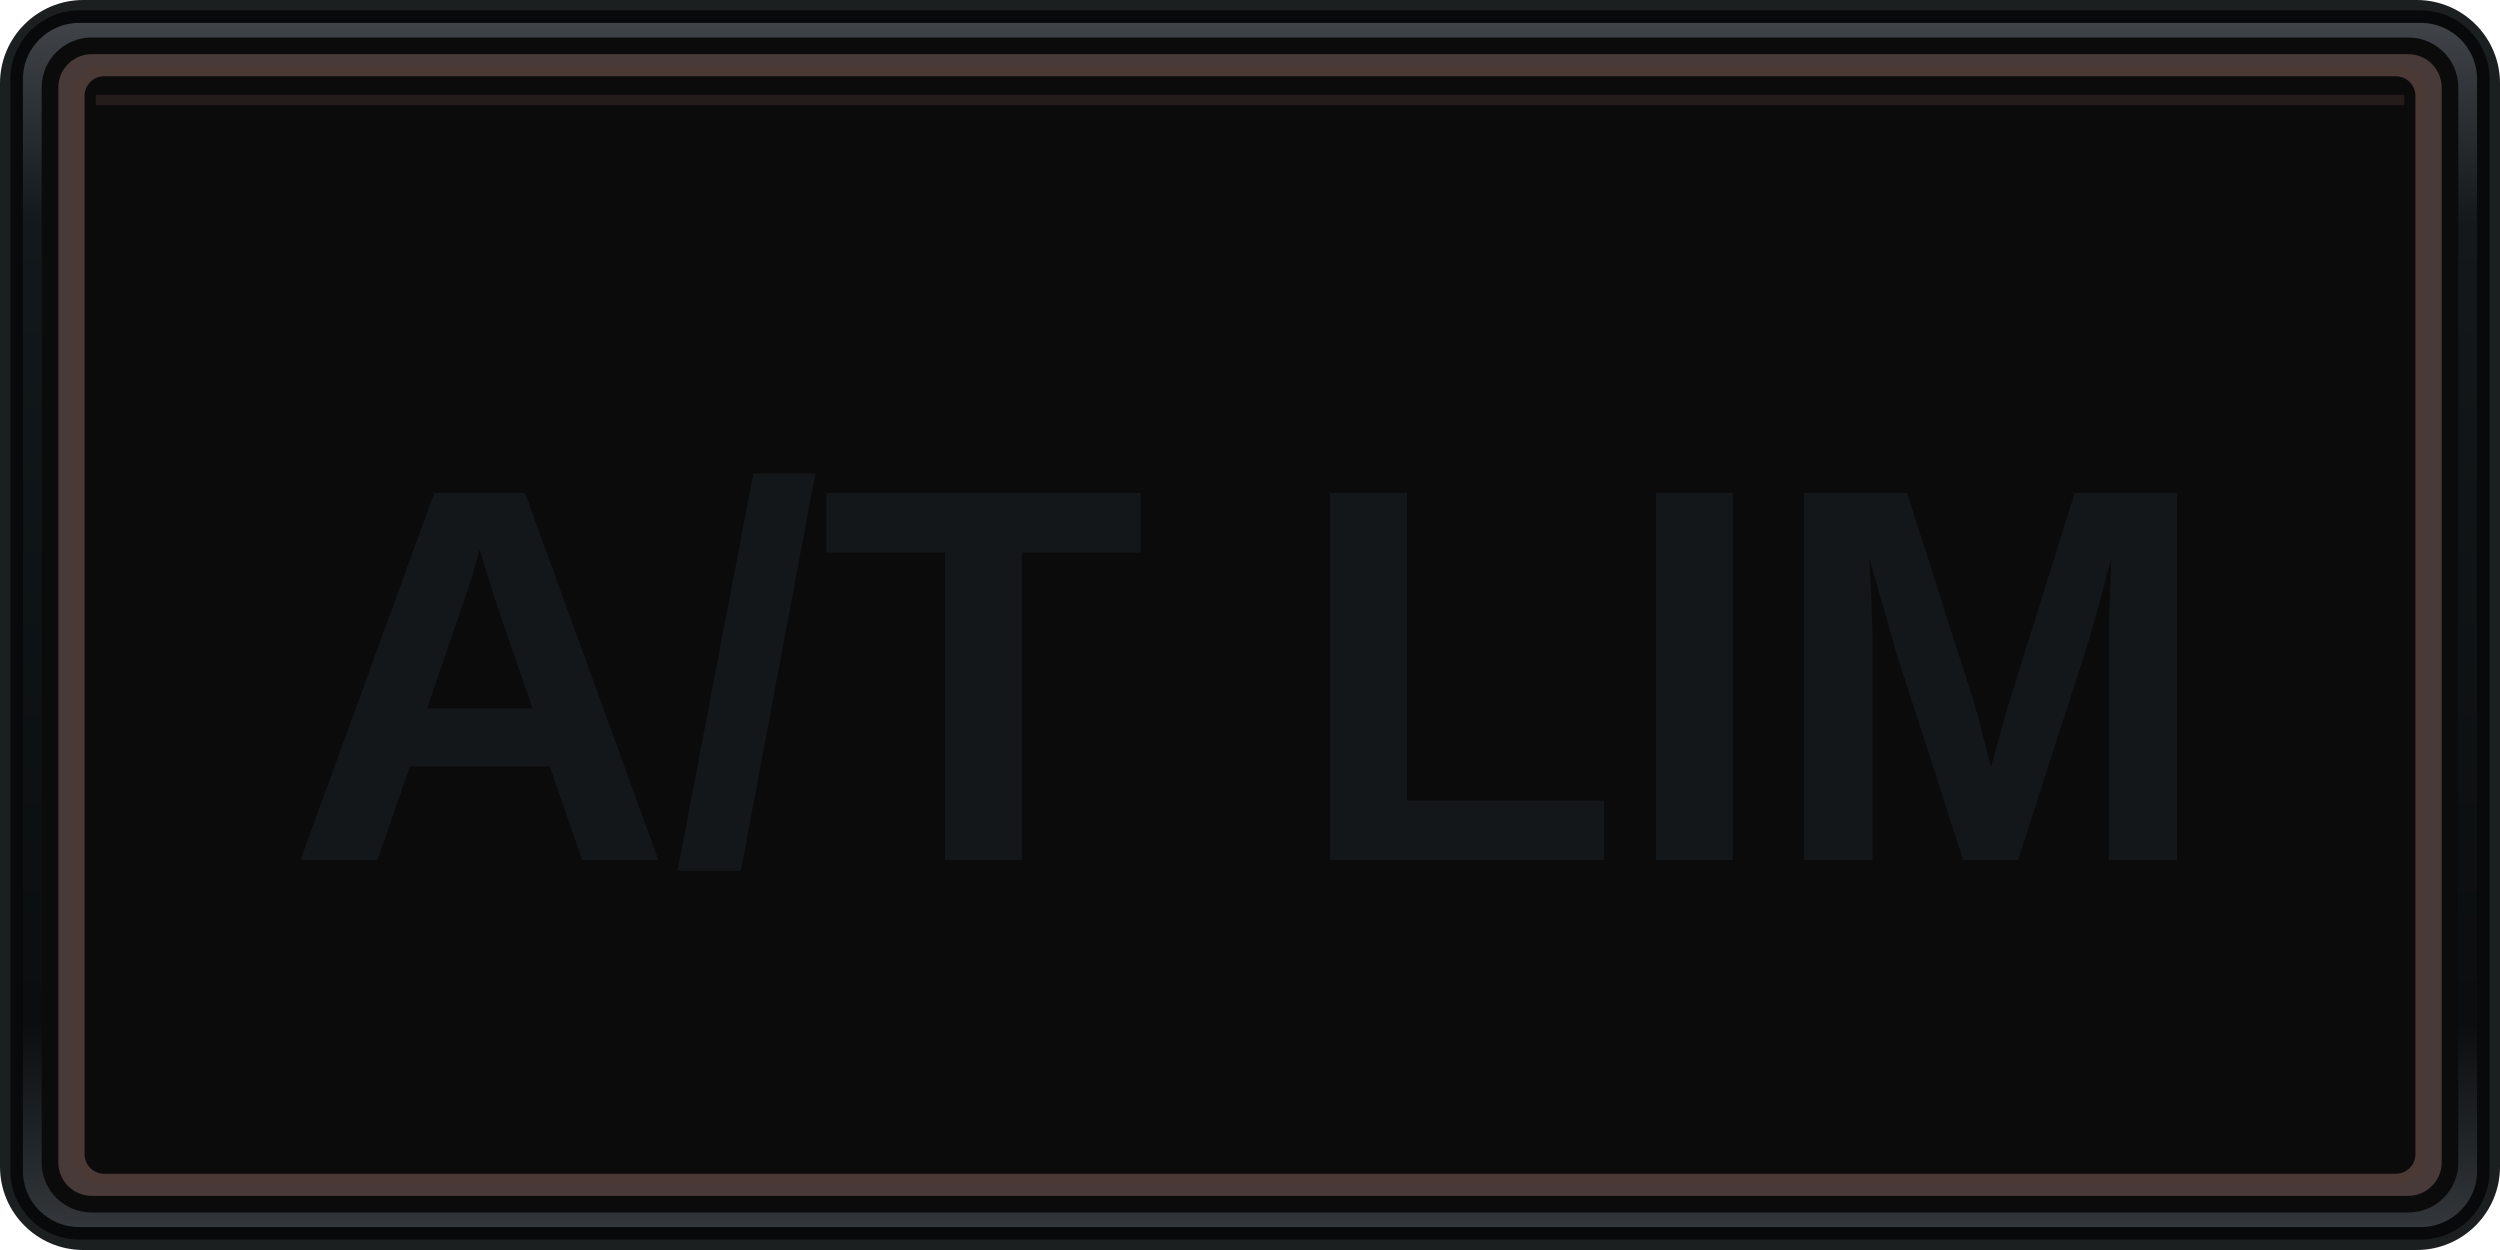
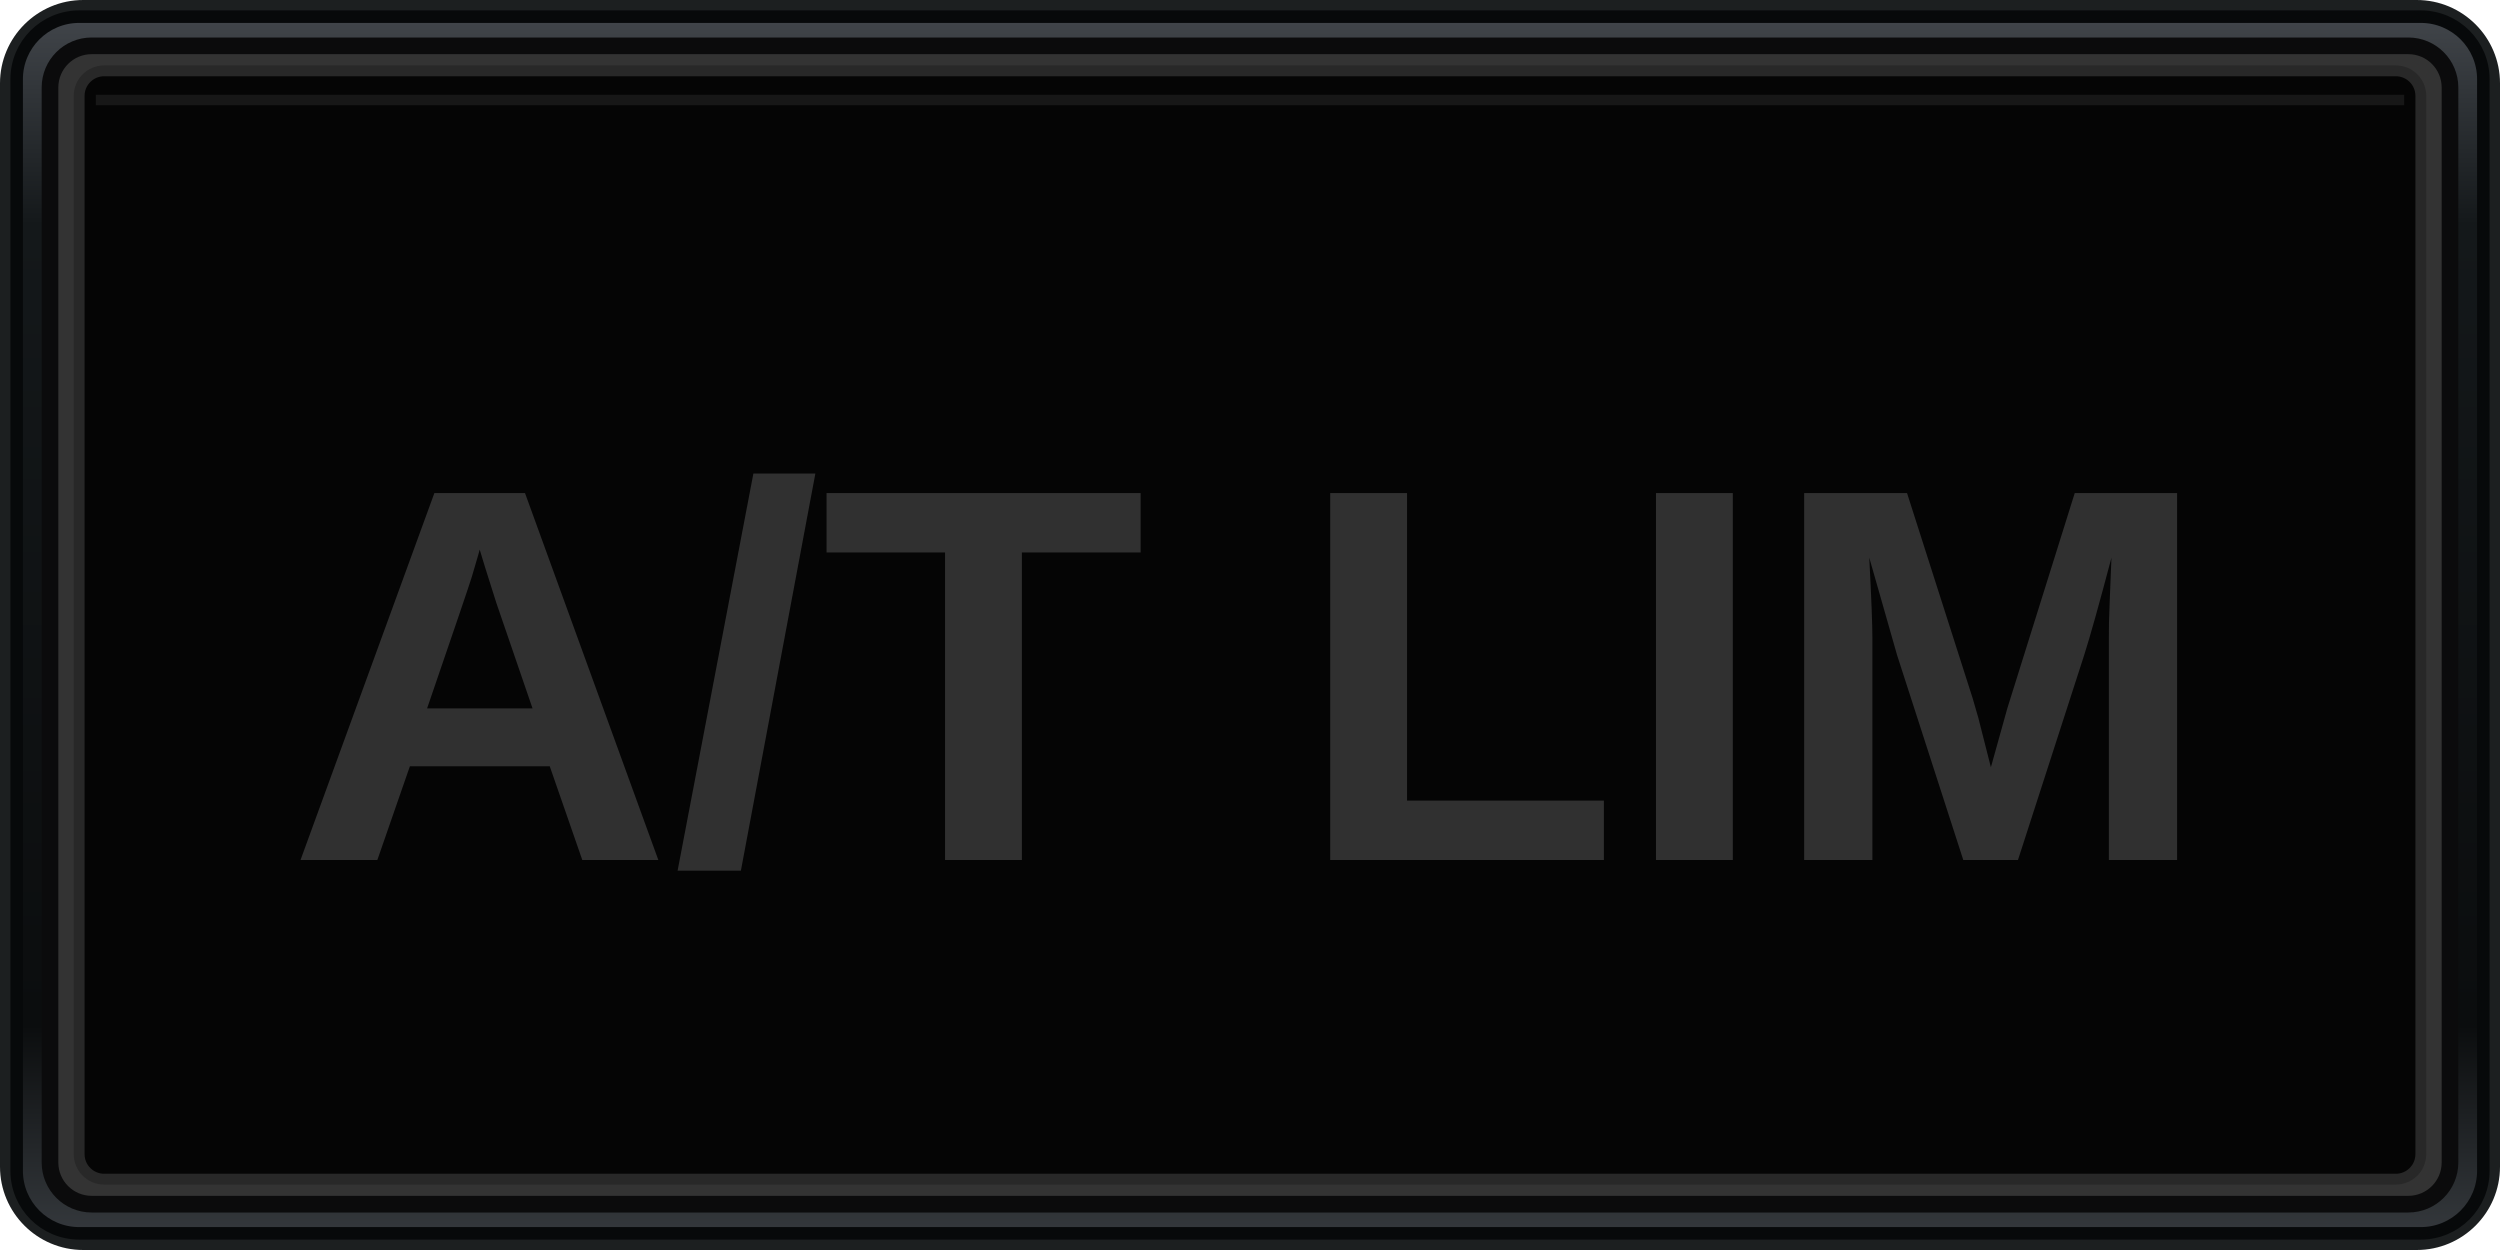
<svg xmlns="http://www.w3.org/2000/svg" width="600" height="300" viewBox="0 0 600 300" role="img" aria-label="A/T LIM white annunciator OFF">
  <defs>
    <linearGradient id="metal" x1="0" y1="0" x2="0" y2="1">
      <stop offset="0" stop-color="#41454a" />
      <stop offset=".17" stop-color="#14181a" />
      <stop offset=".83" stop-color="#0b0d0e" />
      <stop offset="1" stop-color="#34383c" />
    </linearGradient>
    <filter id="textGlow" x="-45%" y="-80%" width="190%" height="260%">
      <feGaussianBlur stdDeviation="8.5" />
    </filter>
    <filter id="textSoft" x="-25%" y="-35%" width="150%" height="170%">
      <feGaussianBlur stdDeviation="2.1" />
    </filter>
  </defs>
  <rect x="2" y="2" width="596" height="296" rx="18" fill="#080909" stroke="#1c1f20" stroke-width="4" />
  <rect x="4" y="4" width="592" height="292" rx="15" fill="url(#metal)" stroke="#07090a" stroke-width="3" />
-   <rect x="12" y="11" width="576" height="278" rx="10" fill="#473a39" stroke="#0b0b0c" stroke-width="4" />
-   <rect x="19" y="17" width="562" height="266" rx="6" fill="#0c0b0c" stroke="#4a3934" stroke-width="2.6" />
-   <path d="M23 24H577" stroke="#715a4f" stroke-width="2.5" opacity="0.23" />
-   <g font-family="Arial, Liberation Sans, Helvetica, sans-serif" font-weight="700" text-anchor="middle" fill="#1e2529" opacity=".47">
+   <rect x="12" y="11" width="576" height="278" rx="10" fill="#333333" stroke="#0b0b0c" stroke-width="4" />
+   <rect x="19" y="17" width="562" height="266" rx="6" fill="#050505" stroke="#282828" stroke-width="2.6" />
+   <path d="M23 24H577" stroke="#555555" stroke-width="2.5" opacity="0.23" />
+   <g font-family="Arial, Liberation Sans, Helvetica, sans-serif" font-weight="700" text-anchor="middle" fill="#303030">
    <text x="300" y="206.4" font-size="128">A/T LIM</text>
  </g>
</svg>
